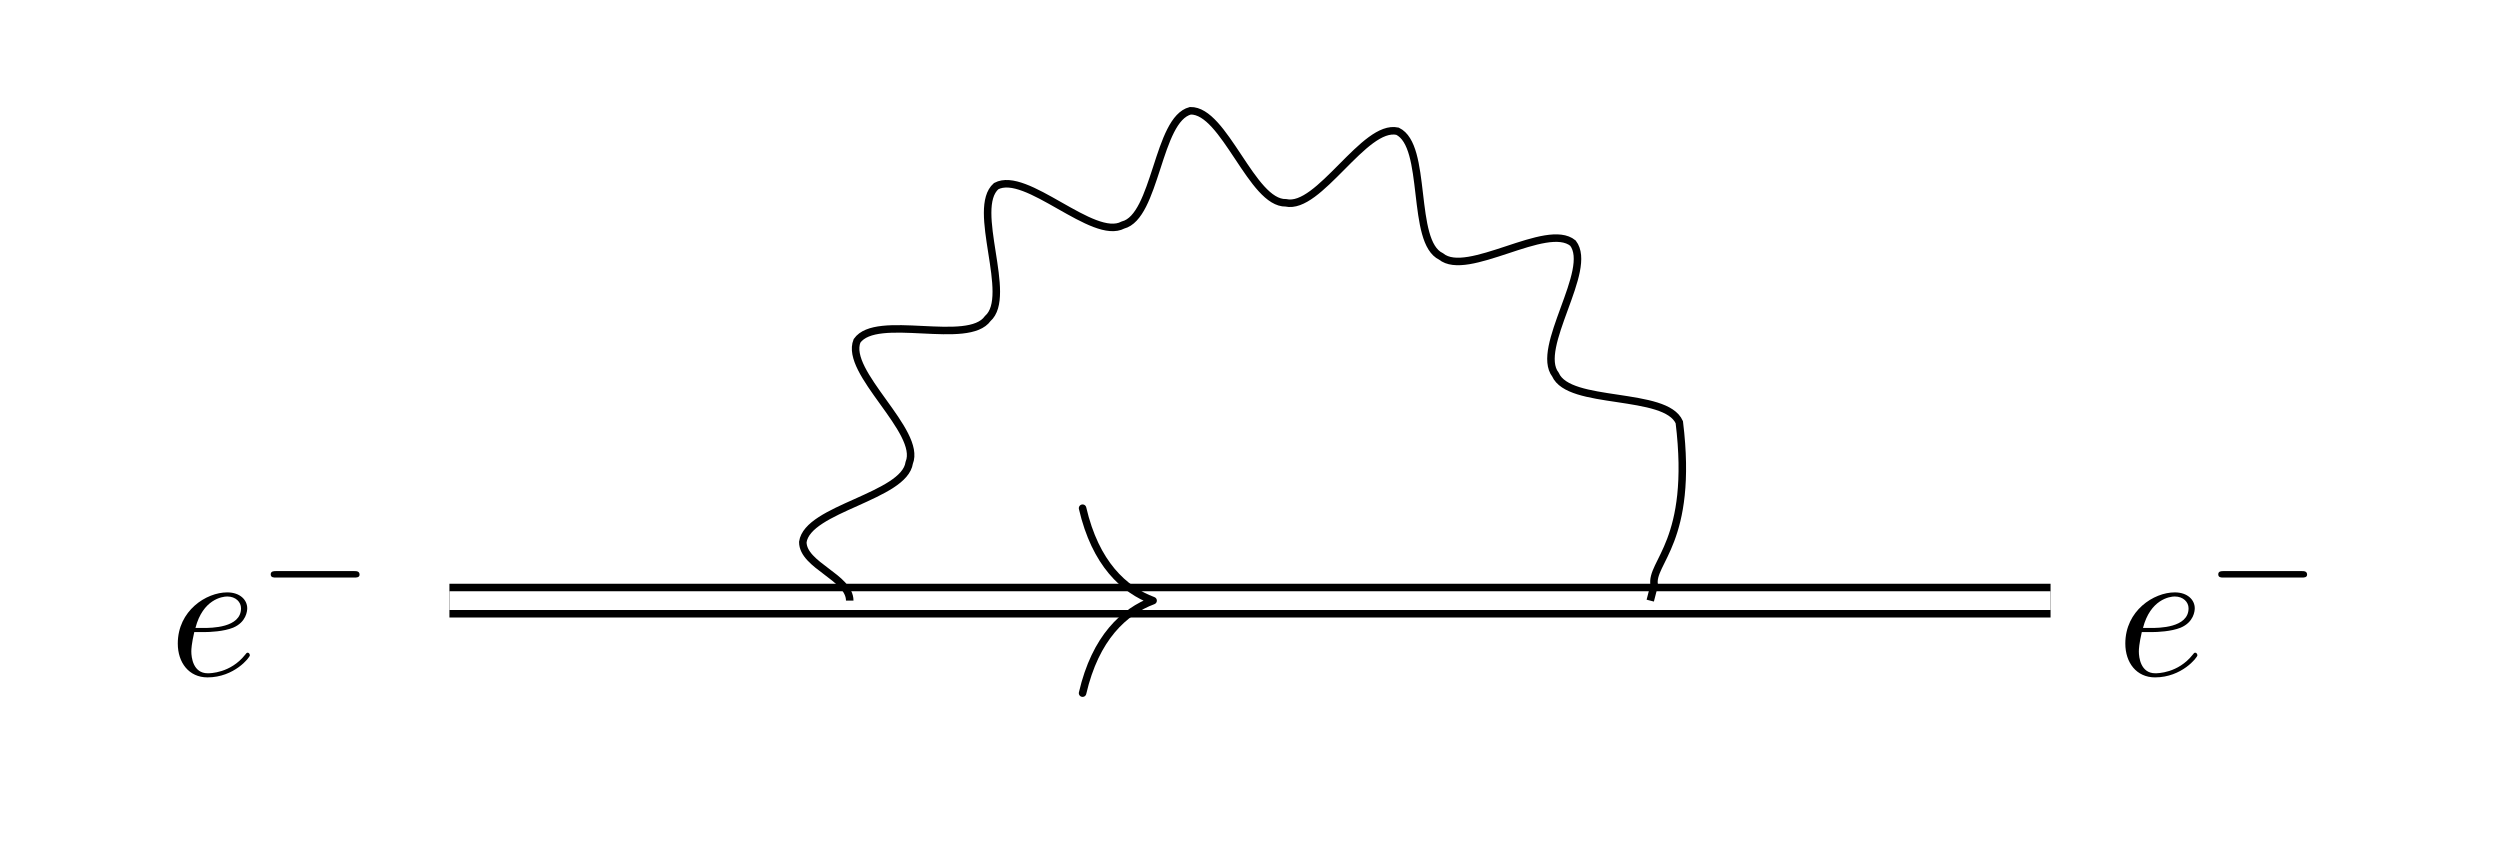
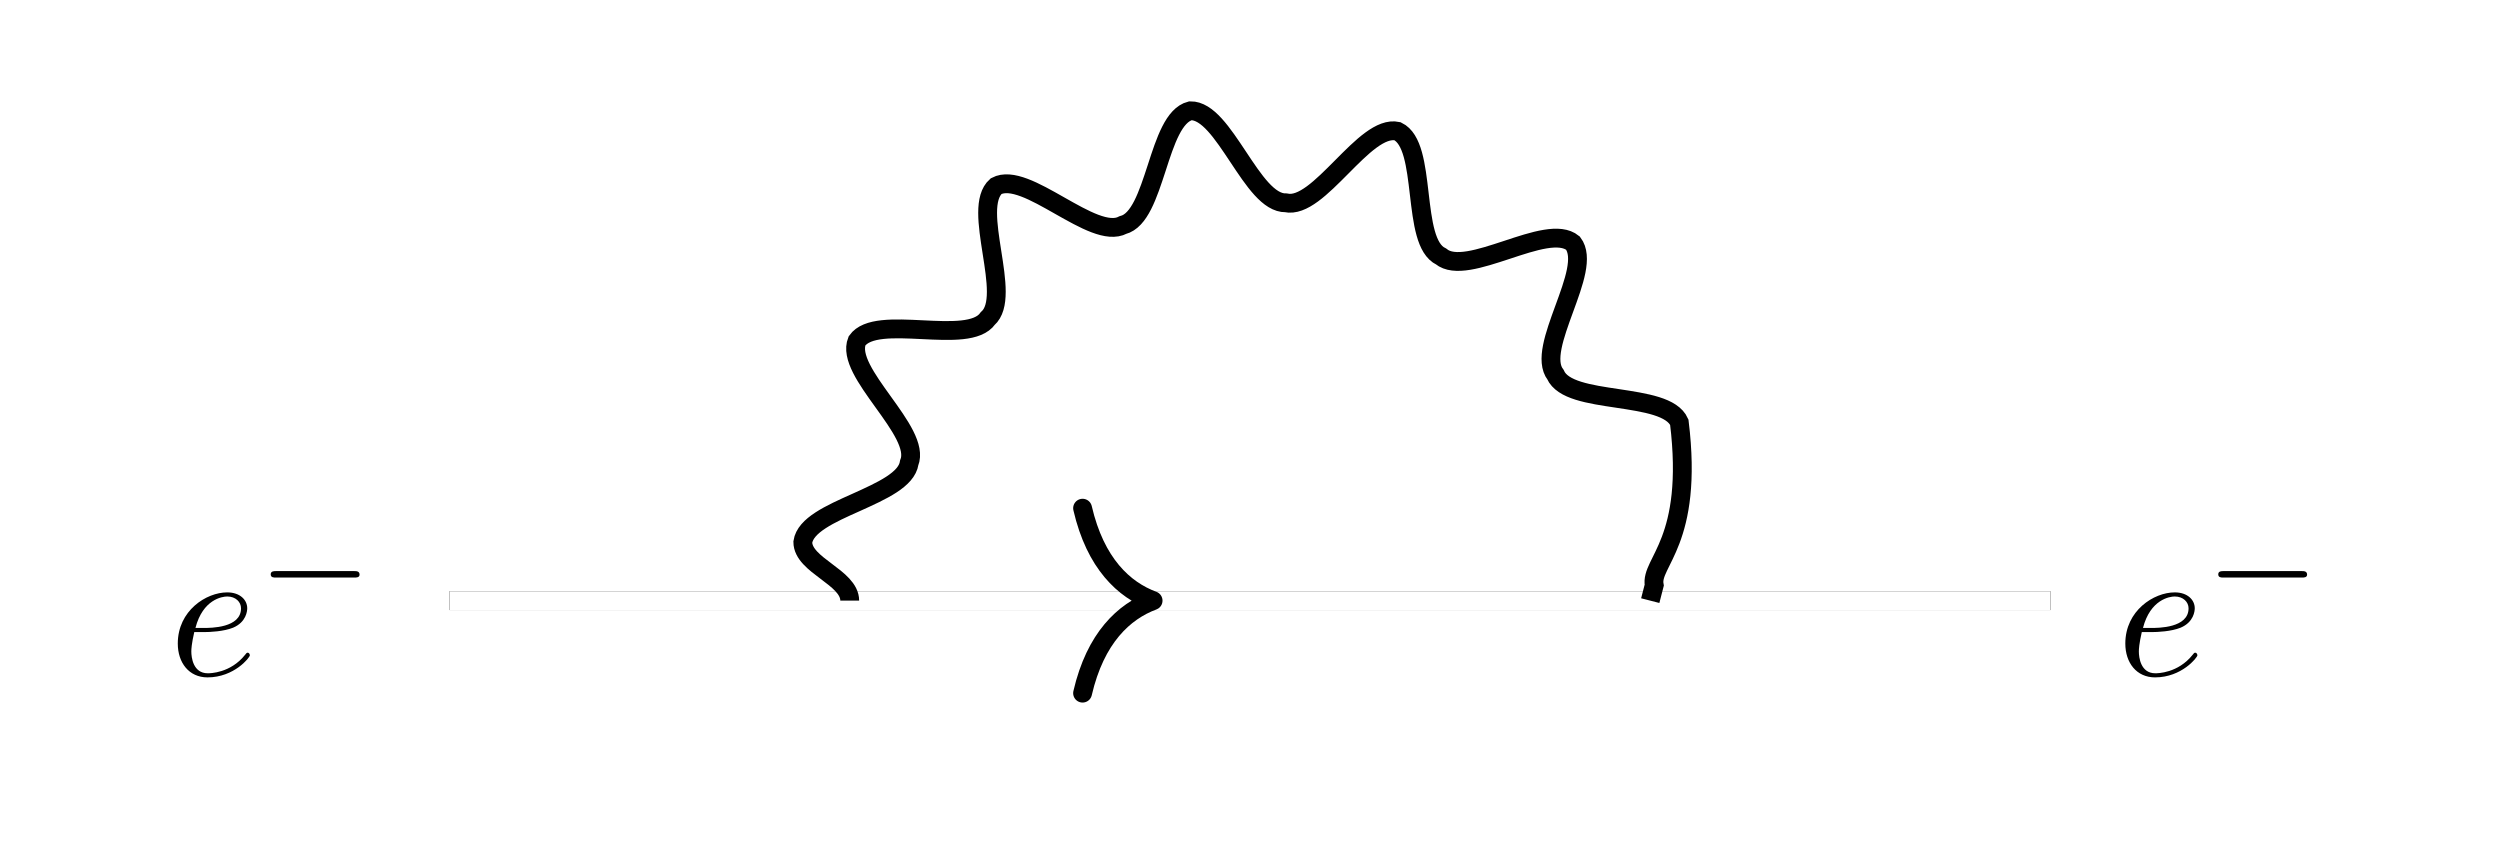
- <svg xmlns="http://www.w3.org/2000/svg" xmlns:xlink="http://www.w3.org/1999/xlink" width="265.572pt" height="89.720pt" viewBox="0 0 132.786 44.86" version="1.1">
+ <svg xmlns="http://www.w3.org/2000/svg" xmlns:xlink="http://www.w3.org/1999/xlink" width="265.572None" height="89.720None" viewBox="0 0 132.786 44.86">
  <defs>
    <g>
-       <symbol overflow="visible" id="glyph0-0">
-         <path style="stroke:none;" d="" />
-       </symbol>
-       <symbol overflow="visible" id="glyph0-1">
-         <path style="stroke:none;" d="M 1.859 -2.297 C 2.156 -2.297 2.891 -2.328 3.391 -2.531 C 4.094 -2.828 4.141 -3.422 4.141 -3.562 C 4.141 -4 3.766 -4.406 3.078 -4.406 C 1.969 -4.406 0.453 -3.438 0.453 -1.688 C 0.453 -0.672 1.047 0.109 2.031 0.109 C 3.453 0.109 4.281 -0.953 4.281 -1.062 C 4.281 -1.125 4.234 -1.203 4.172 -1.203 C 4.109 -1.203 4.094 -1.172 4.031 -1.094 C 3.25 -0.109 2.156 -0.109 2.047 -0.109 C 1.266 -0.109 1.172 -0.953 1.172 -1.266 C 1.172 -1.391 1.188 -1.688 1.328 -2.297 Z M 1.391 -2.516 C 1.781 -4.031 2.812 -4.188 3.078 -4.188 C 3.531 -4.188 3.812 -3.891 3.812 -3.562 C 3.812 -2.516 2.219 -2.516 1.797 -2.516 Z M 1.391 -2.516 " />
-       </symbol>
-       <symbol overflow="visible" id="glyph1-0">
-         <path style="stroke:none;" d="" />
-       </symbol>
-       <symbol overflow="visible" id="glyph1-1">
-         <path style="stroke:none;" d="M 5.188 -1.578 C 5.297 -1.578 5.469 -1.578 5.469 -1.734 C 5.469 -1.922 5.297 -1.922 5.188 -1.922 L 1.031 -1.922 C 0.922 -1.922 0.75 -1.922 0.75 -1.75 C 0.75 -1.578 0.906 -1.578 1.031 -1.578 Z M 5.188 -1.578 " />
-       </symbol>
+       <g id="glyph-0-0">
+         <path d="M 1.859 -2.297 C 2.156 -2.297 2.891 -2.328 3.391 -2.531 C 4.094 -2.828 4.141 -3.422 4.141 -3.562 C 4.141 -4 3.766 -4.406 3.078 -4.406 C 1.969 -4.406 0.453 -3.438 0.453 -1.688 C 0.453 -0.672 1.047 0.109 2.031 0.109 C 3.453 0.109 4.281 -0.953 4.281 -1.062 C 4.281 -1.125 4.234 -1.203 4.172 -1.203 C 4.109 -1.203 4.094 -1.172 4.031 -1.094 C 3.25 -0.109 2.156 -0.109 2.047 -0.109 C 1.266 -0.109 1.172 -0.953 1.172 -1.266 C 1.172 -1.391 1.188 -1.688 1.328 -2.297 Z M 1.391 -2.516 C 1.781 -4.031 2.812 -4.188 3.078 -4.188 C 3.531 -4.188 3.812 -3.891 3.812 -3.562 C 3.812 -2.516 2.219 -2.516 1.797 -2.516 Z M 1.391 -2.516 " />
+       </g>
+       <g id="glyph-1-0">
+         <path d="M 5.188 -1.578 C 5.297 -1.578 5.469 -1.578 5.469 -1.734 C 5.469 -1.922 5.297 -1.922 5.188 -1.922 L 1.031 -1.922 C 0.922 -1.922 0.75 -1.922 0.75 -1.75 C 0.75 -1.578 0.906 -1.578 1.031 -1.578 Z M 5.188 -1.578 " />
+       </g>
    </g>
  </defs>
-   <g id="surface1">
-     <path style="fill:none;stroke-width:1.793;stroke-linecap:butt;stroke-linejoin:miter;stroke:rgb(0%,0%,0%);stroke-opacity:1;stroke-miterlimit:10;" d="M -0.002 0.002 L 85.041 0.002 " transform="matrix(1,0,0,-1,23.873,31.904)" />
-     <path style="fill:none;stroke-width:0.996;stroke-linecap:butt;stroke-linejoin:miter;stroke:rgb(100%,100%,100%);stroke-opacity:1;stroke-miterlimit:10;" d="M -0.002 0.002 L 85.041 0.002 " transform="matrix(1,0,0,-1,23.873,31.904)" />
-     <path style="fill:none;stroke-width:0.399;stroke-linecap:round;stroke-linejoin:round;stroke:rgb(0%,0%,0%);stroke-opacity:1;stroke-miterlimit:10;" d="M -3.744 4.912 C -3.061 1.963 -1.537 0.572 0.002 0.002 C -1.537 -0.573 -3.061 -1.963 -3.744 -4.912 " transform="matrix(1,0,0,-1,61.24426,31.904)" />
-     <g style="fill:rgb(0%,0%,0%);fill-opacity:1;">
-       <use xlink:href="#glyph0-1" x="8.99" y="35.87" />
-     </g>
-     <g style="fill:rgb(0%,0%,0%);fill-opacity:1;">
-       <use xlink:href="#glyph1-1" x="13.629" y="32.255" />
-     </g>
-     <g style="fill:rgb(0%,0%,0%);fill-opacity:1;">
-       <use xlink:href="#glyph0-1" x="112.432" y="35.87" />
-     </g>
-     <g style="fill:rgb(0%,0%,0%);fill-opacity:1;">
-       <use xlink:href="#glyph1-1" x="117.071" y="32.255" />
-     </g>
-     <path style="fill:none;stroke-width:0.399;stroke-linecap:butt;stroke-linejoin:miter;stroke:rgb(0%,0%,0%);stroke-opacity:1;stroke-miterlimit:10;" d="M 21.26 0.002 C 21.26 1.244 18.768 1.869 18.768 3.115 C 18.9 4.006 20.213 4.599 21.596 5.216 C 22.975 5.838 24.287 6.431 24.42 7.322 C 24.756 8.158 23.916 9.334 23.033 10.56 C 22.15 11.787 21.311 12.963 21.647 13.799 C 22.166 14.533 23.607 14.466 25.119 14.392 C 26.627 14.318 28.068 14.252 28.592 14.986 C 29.268 15.584 29.049 17.009 28.814 18.502 C 28.58 19.994 28.361 21.42 29.037 22.017 C 29.834 22.439 31.092 21.732 32.404 20.986 C 33.721 20.24 34.975 19.529 35.772 19.951 C 36.647 20.177 37.096 21.549 37.565 22.986 C 38.029 24.424 38.479 25.795 39.354 26.021 C 40.256 26.037 41.053 24.834 41.889 23.576 C 42.725 22.314 43.522 21.115 44.424 21.131 C 45.307 20.939 46.322 21.959 47.389 23.033 C 48.455 24.107 49.471 25.127 50.354 24.935 C 51.166 24.541 51.334 23.111 51.51 21.607 C 51.686 20.107 51.854 18.674 52.666 18.283 C 53.365 17.713 54.736 18.162 56.17 18.634 C 57.607 19.111 58.979 19.56 59.674 18.99 C 60.225 18.271 59.729 16.916 59.209 15.498 C 58.69 14.076 58.197 12.72 58.744 12.006 C 59.111 11.181 60.537 10.966 62.033 10.744 C 63.529 10.517 64.955 10.302 65.322 9.478 C 66.104 3.111 63.764 2.045 63.99 0.822 L 63.779 0.002 " transform="matrix(1,0,0,-1,23.873,31.904)" />
+   <path fill="none" stroke-width="3.587None" stroke-linecap="butt" stroke-linejoin="miter" stroke="rgb(0%, 0%, 0%)" stroke-opacity="1" stroke-miterlimit="10" d="M -0.002 0.002 L 85.041 0.002 " transform="matrix(1, 0, 0, -1, 23.873, 31.904)" />
+   <path fill="none" stroke-width="1.993None" stroke-linecap="butt" stroke-linejoin="miter" stroke="rgb(100%, 100%, 100%)" stroke-opacity="1" stroke-miterlimit="10" d="M -0.002 0.002 L 85.041 0.002 " transform="matrix(1, 0, 0, -1, 23.873, 31.904)" />
+   <path fill="none" stroke-width="0.797None" stroke-linecap="round" stroke-linejoin="round" stroke="rgb(0%, 0%, 0%)" stroke-opacity="1" stroke-miterlimit="10" d="M -3.744 4.912 C -3.061 1.963 -1.537 0.572 0.002 0.002 C -1.537 -0.573 -3.061 -1.963 -3.744 -4.912 " transform="matrix(1, 0, 0, -1, 61.24426, 31.904)" />
+   <g fill="rgb(0%, 0%, 0%)" fill-opacity="1">
+     <use xlink:href="#glyph-0-0" x="8.99" y="35.87" />
  </g>
+   <g fill="rgb(0%, 0%, 0%)" fill-opacity="1">
+     <use xlink:href="#glyph-1-0" x="13.629" y="32.255" />
+   </g>
+   <g fill="rgb(0%, 0%, 0%)" fill-opacity="1">
+     <use xlink:href="#glyph-0-0" x="112.432" y="35.87" />
+   </g>
+   <g fill="rgb(0%, 0%, 0%)" fill-opacity="1">
+     <use xlink:href="#glyph-1-0" x="117.071" y="32.255" />
+   </g>
+   <path fill="none" stroke-width="0.797None" stroke-linecap="butt" stroke-linejoin="miter" stroke="rgb(0%, 0%, 0%)" stroke-opacity="1" stroke-miterlimit="10" d="M 21.26 0.002 C 21.26 1.244 18.768 1.869 18.768 3.115 C 18.9 4.006 20.213 4.599 21.596 5.216 C 22.975 5.838 24.287 6.431 24.42 7.322 C 24.756 8.158 23.916 9.334 23.033 10.56 C 22.15 11.787 21.311 12.963 21.647 13.799 C 22.166 14.533 23.607 14.466 25.119 14.392 C 26.627 14.318 28.068 14.252 28.592 14.986 C 29.268 15.584 29.049 17.009 28.814 18.502 C 28.58 19.994 28.361 21.42 29.037 22.017 C 29.834 22.439 31.092 21.732 32.404 20.986 C 33.721 20.24 34.975 19.529 35.772 19.951 C 36.647 20.177 37.096 21.549 37.565 22.986 C 38.029 24.424 38.479 25.795 39.354 26.021 C 40.256 26.037 41.053 24.834 41.889 23.576 C 42.725 22.314 43.522 21.115 44.424 21.131 C 45.307 20.939 46.322 21.959 47.389 23.033 C 48.455 24.107 49.471 25.127 50.354 24.935 C 51.166 24.541 51.334 23.111 51.51 21.607 C 51.686 20.107 51.854 18.674 52.666 18.283 C 53.365 17.713 54.736 18.162 56.17 18.634 C 57.607 19.111 58.979 19.56 59.674 18.99 C 60.225 18.271 59.729 16.916 59.209 15.498 C 58.69 14.076 58.197 12.72 58.744 12.006 C 59.111 11.181 60.537 10.966 62.033 10.744 C 63.529 10.517 64.955 10.302 65.322 9.478 C 66.104 3.111 63.764 2.045 63.99 0.822 L 63.779 0.002 " transform="matrix(1, 0, 0, -1, 23.873, 31.904)" />
</svg>
